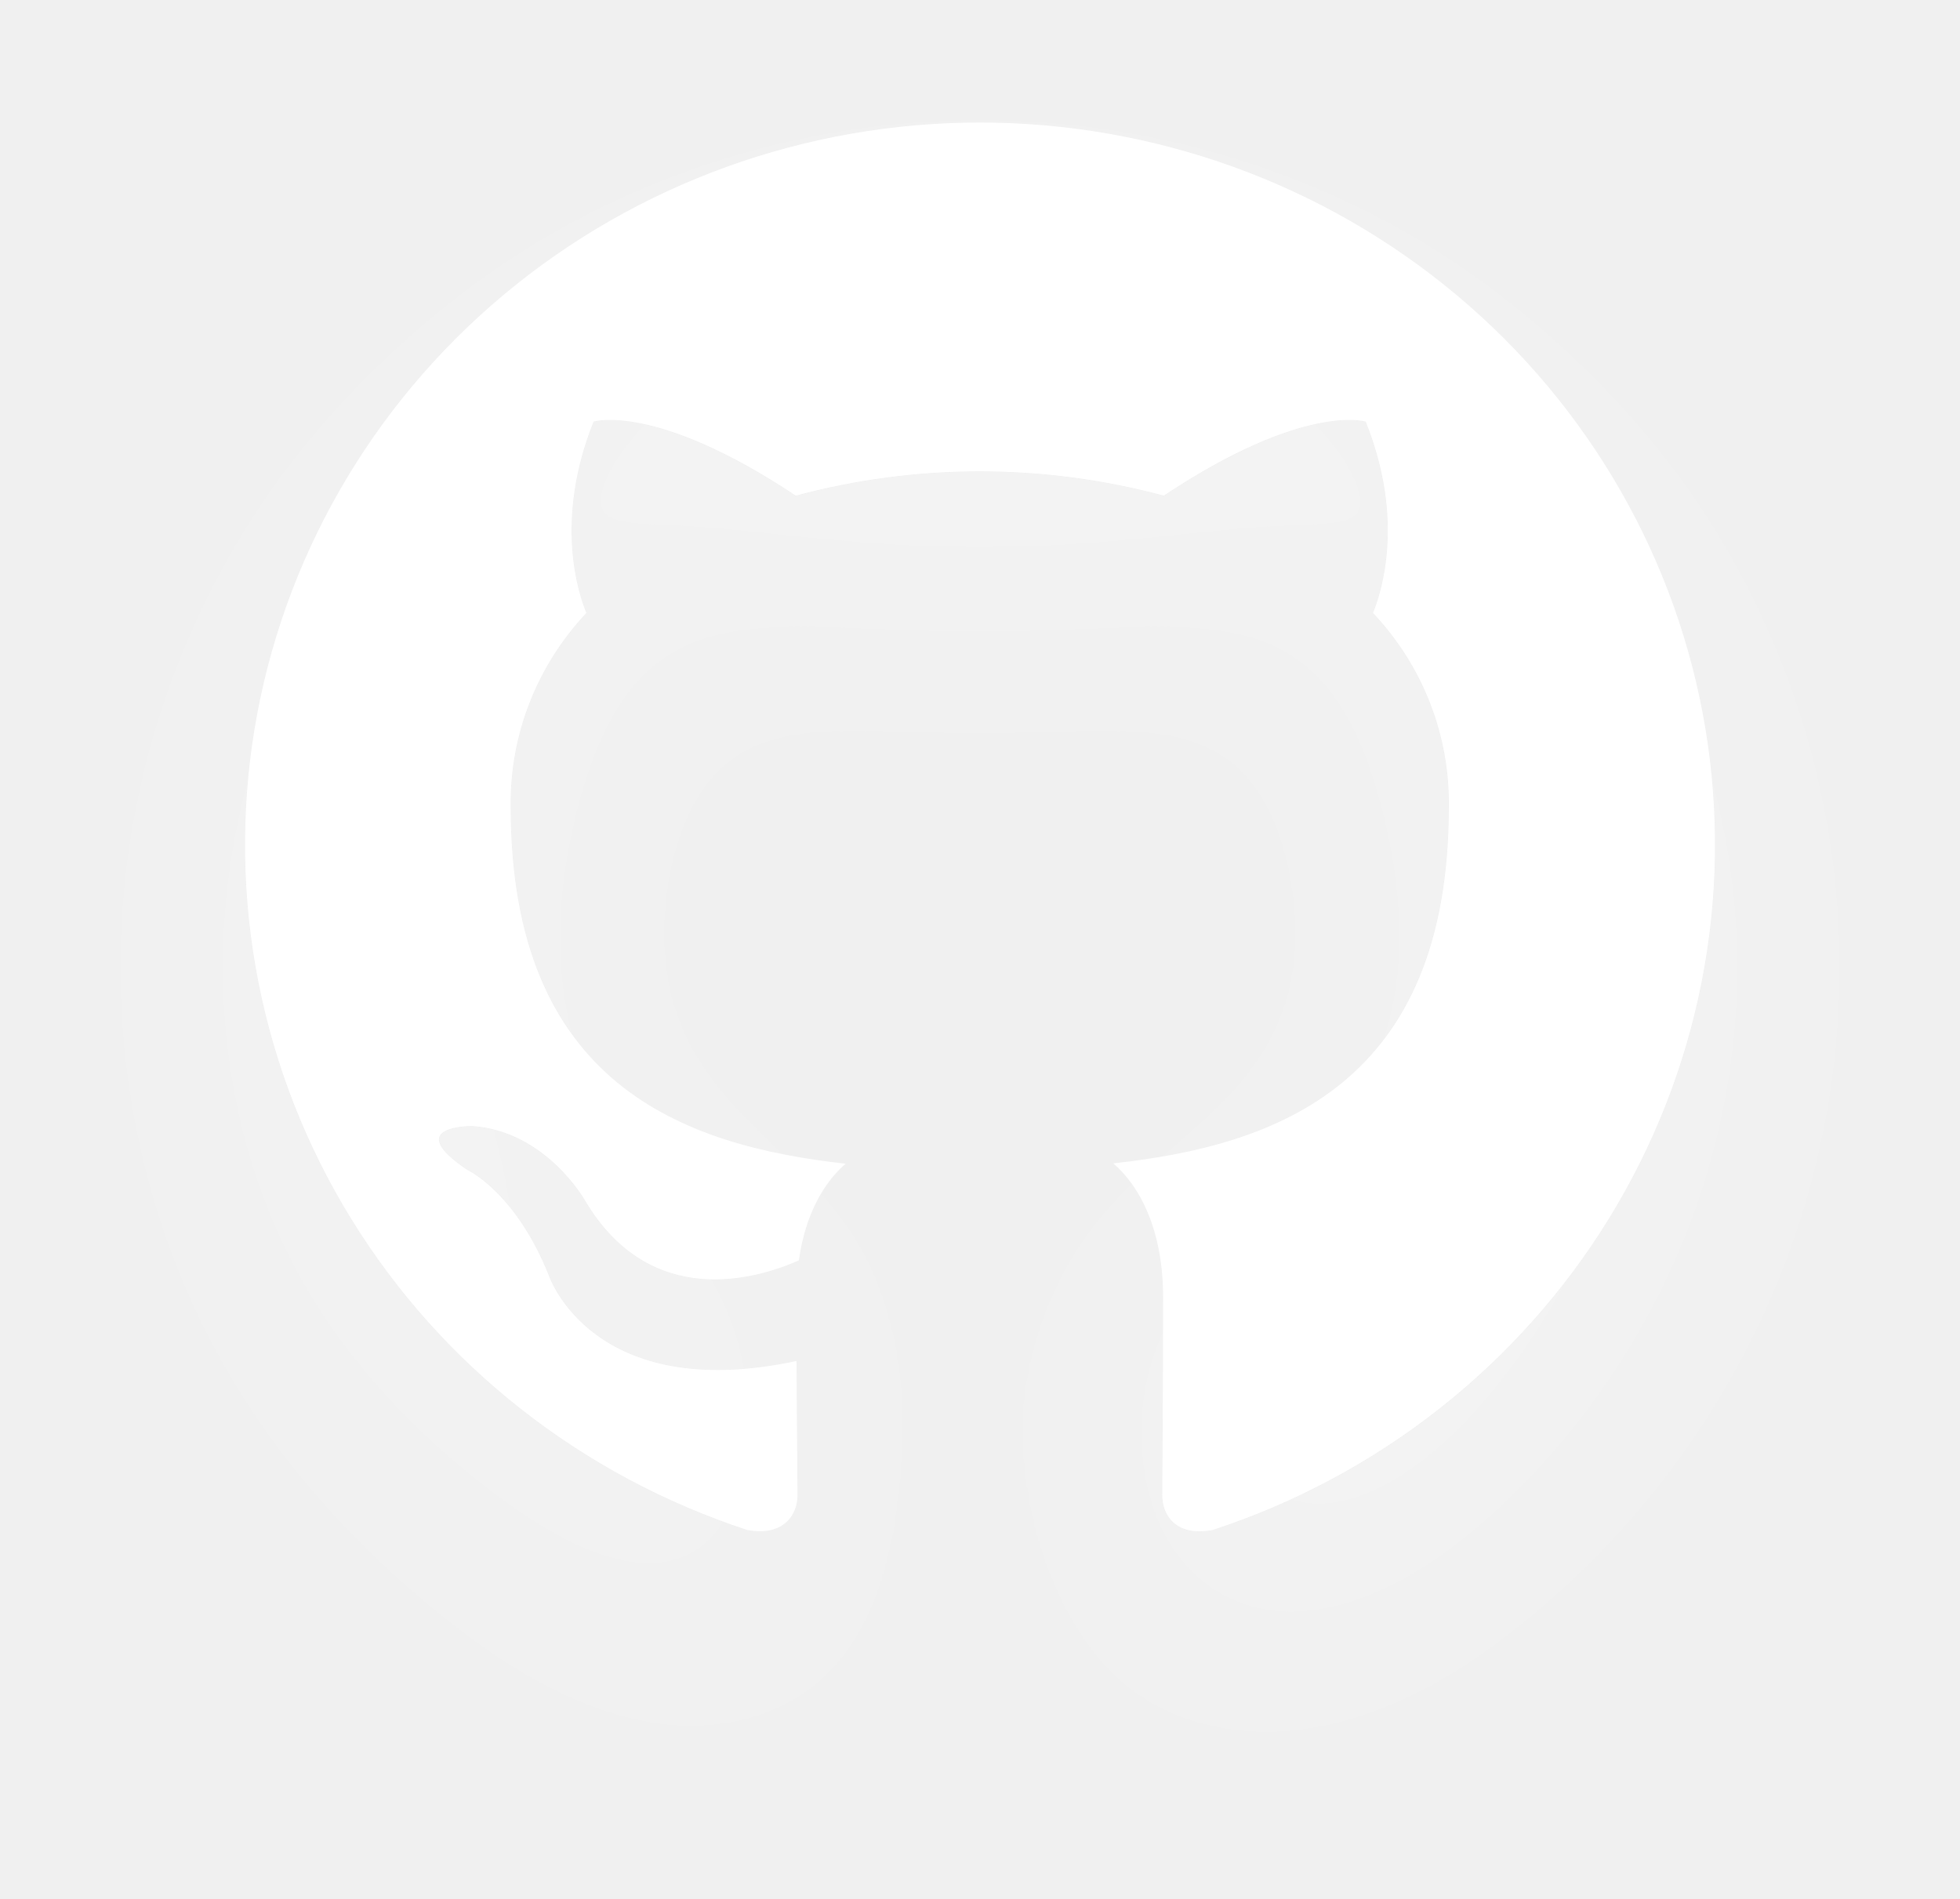
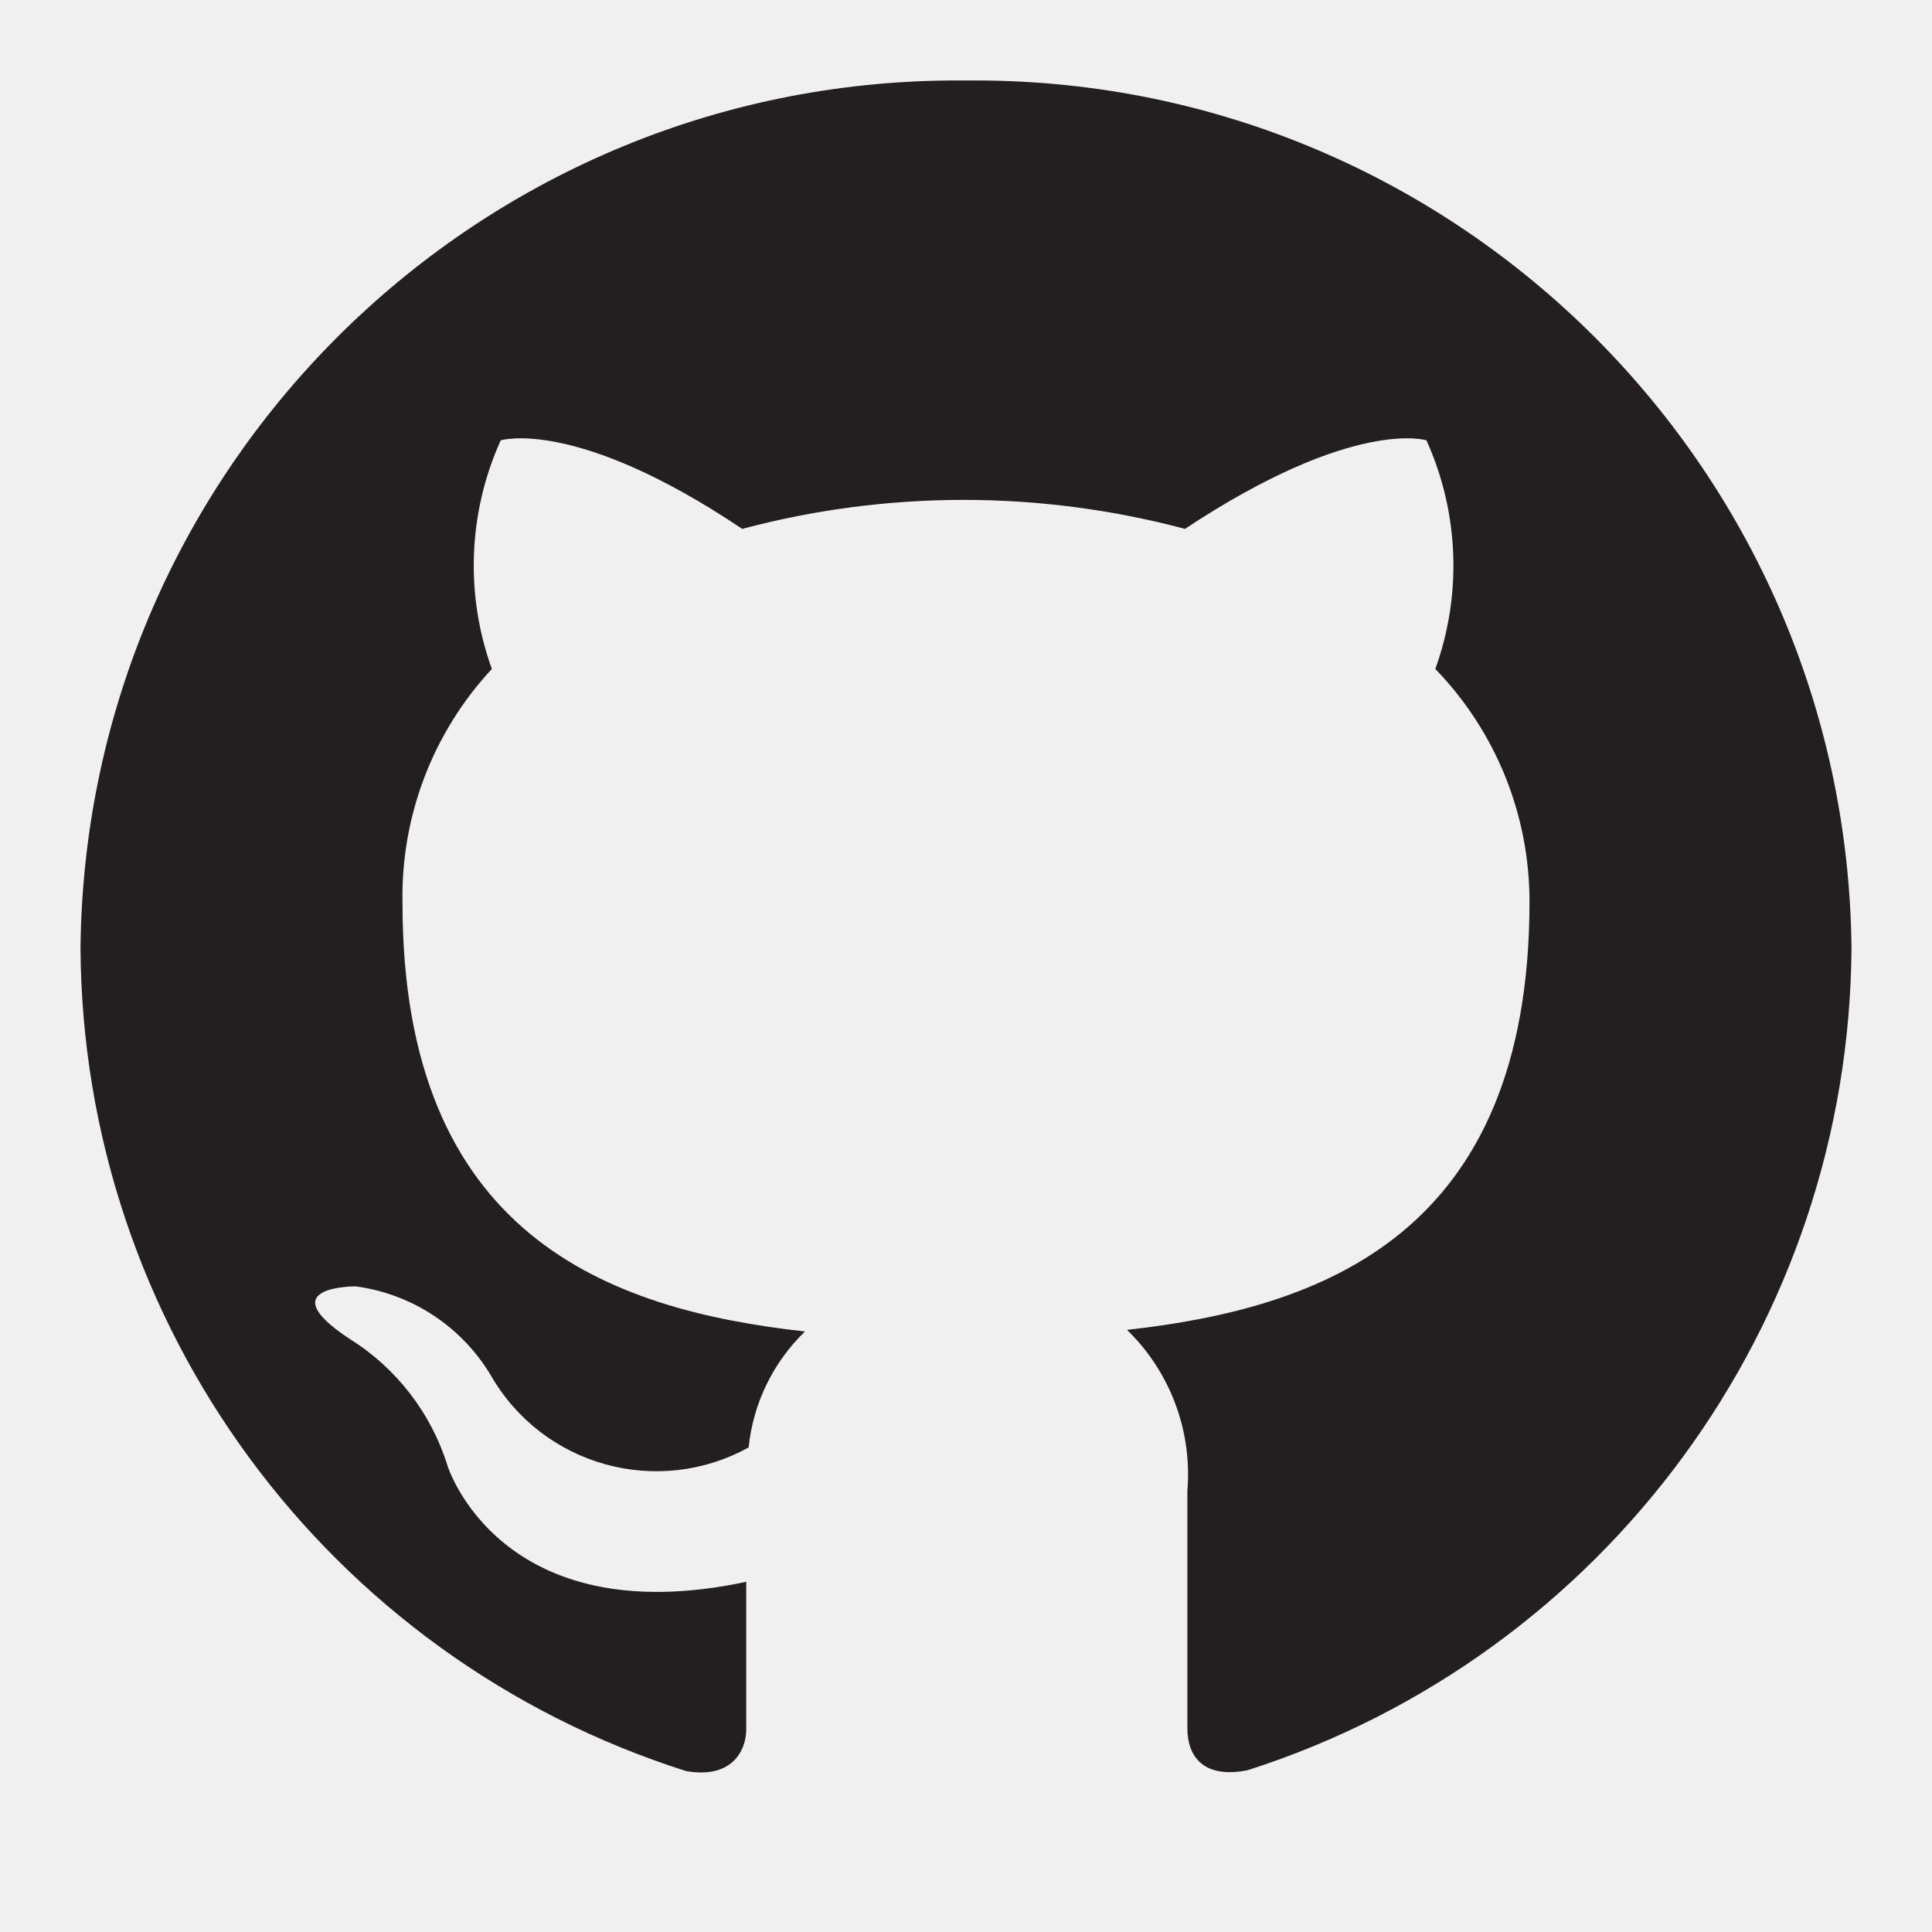
- <svg xmlns="http://www.w3.org/2000/svg" viewBox="0 0 32 31" fill="none">
-   <g filter="url(#filter0_d_40_25)">
-     <path fill-rule="evenodd" clip-rule="evenodd" d="M15.996 2C13.147 2.001 10.392 2.999 8.222 4.813C6.053 6.627 4.611 9.141 4.155 11.904C3.699 14.667 4.257 17.499 5.731 19.894C7.205 22.29 9.498 24.092 12.201 24.978C12.797 25.088 13.021 24.723 13.021 24.412C13.021 24.102 13.009 23.202 13.005 22.218C9.667 22.93 8.962 20.826 8.962 20.826C8.417 19.459 7.63 19.099 7.63 19.099C6.541 18.369 7.712 18.383 7.712 18.383C8.918 18.467 9.552 19.599 9.552 19.599C10.621 21.401 12.36 20.88 13.043 20.576C13.15 19.812 13.462 19.293 13.806 18.998C11.139 18.701 8.338 17.69 8.338 13.172C8.321 12 8.764 10.867 9.574 10.007C9.45 9.71 9.039 8.511 9.691 6.883C9.691 6.883 10.698 6.567 12.992 8.092C14.958 7.563 17.034 7.563 19.001 8.092C21.292 6.567 22.297 6.883 22.297 6.883C22.951 8.508 22.54 9.706 22.416 10.007C23.229 10.867 23.672 12.002 23.654 13.176C23.654 17.703 20.847 18.701 18.176 18.992C18.605 19.359 18.989 20.076 18.989 21.177C18.989 22.755 18.975 24.024 18.975 24.412C18.975 24.727 19.191 25.093 19.799 24.978C22.502 24.092 24.795 22.289 26.269 19.893C27.743 17.498 28.302 14.665 27.845 11.902C27.388 9.138 25.945 6.625 23.775 4.811C21.605 2.997 18.849 2.001 16 2H15.996Z" fill="white" />
-   </g>
-   <defs>
-     <filter id="filter0_d_40_25" x="0" y="0" width="32" height="31" filterUnits="userSpaceOnUse" color-interpolation-filters="sRGB">
-       <feFlood flood-opacity="0" result="BackgroundImageFix" />
-       <feColorMatrix in="SourceAlpha" type="matrix" values="0 0 0 0 0 0 0 0 0 0 0 0 0 0 0 0 0 0 127 0" result="hardAlpha" />
-       <feOffset dy="2" />
-       <feGaussianBlur stdDeviation="2" />
-       <feComposite in2="hardAlpha" operator="out" />
-       <feColorMatrix type="matrix" values="0 0 0 0 1 0 0 0 0 1 0 0 0 0 1 0 0 0 0.25 0" />
-       <feBlend mode="normal" in2="BackgroundImageFix" result="effect1_dropShadow_40_25" />
-       <feBlend mode="normal" in="SourceGraphic" in2="effect1_dropShadow_40_25" result="shape" />
-     </filter>
-   </defs>
+ <svg xmlns="http://www.w3.org/2000/svg" t="1769450677209" class="icon" viewBox="0 0 1024 1024" version="1.1" p-id="4866" width="256" height="256">
+   <path d="M512 42.667A464.64 464.64 0 0 0 42.667 502.187 460.373 460.373 0 0 0 363.52 938.667c23.467 4.267 32-9.813 32-22.187v-78.08c-130.56 27.733-158.293-61.44-158.293-61.44a122.027 122.027 0 0 0-52.053-67.413c-42.667-28.16 3.413-27.733 3.413-27.733a98.56 98.56 0 0 1 71.68 47.36 101.12 101.12 0 0 0 136.533 37.973 99.413 99.413 0 0 1 29.867-61.44c-104.107-11.52-213.333-50.773-213.333-226.987a177.067 177.067 0 0 1 47.36-124.16 161.28 161.28 0 0 1 4.693-121.173s39.68-12.373 128 46.933a455.68 455.68 0 0 1 234.667 0c89.6-59.307 128-46.933 128-46.933a161.28 161.28 0 0 1 4.693 121.173A177.067 177.067 0 0 1 810.667 477.867c0 176.64-110.08 215.467-213.333 226.987a106.667 106.667 0 0 1 32 85.333v125.867c0 14.933 8.533 26.88 32 22.187A460.8 460.8 0 0 0 981.333 502.187 464.64 464.64 0 0 0 512 42.667" fill="#231F20" p-id="4867" />
</svg>
